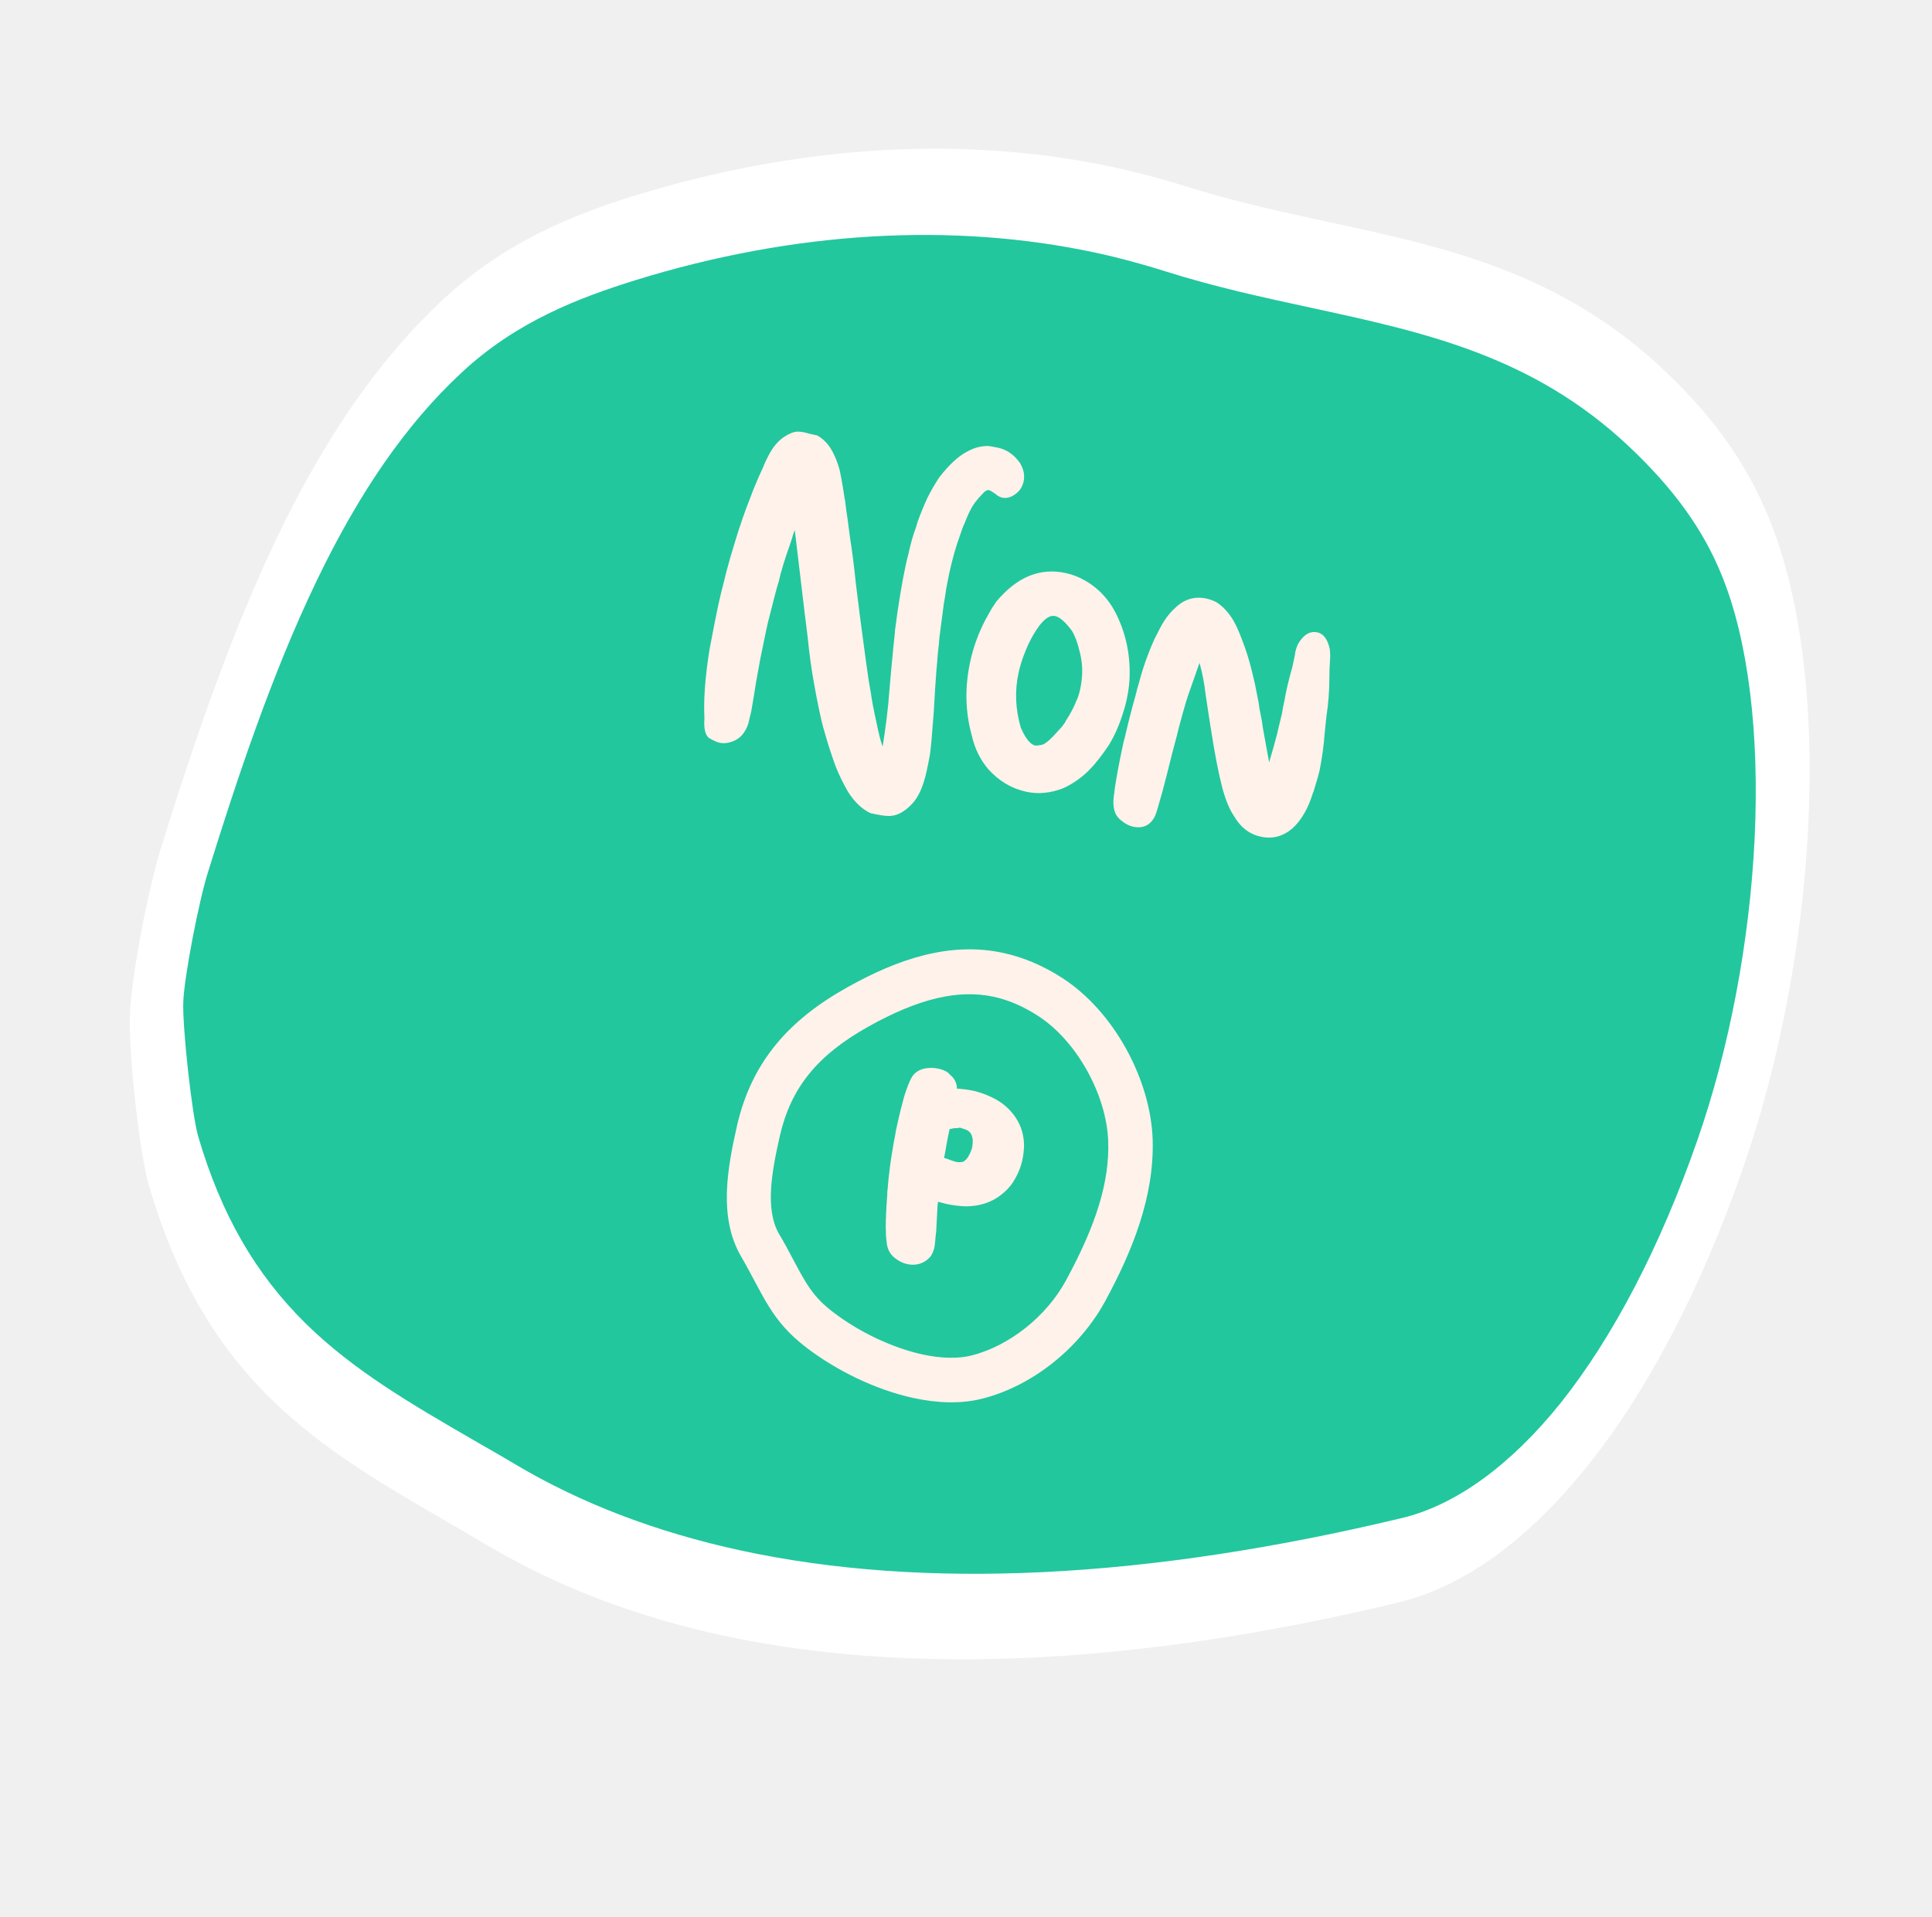
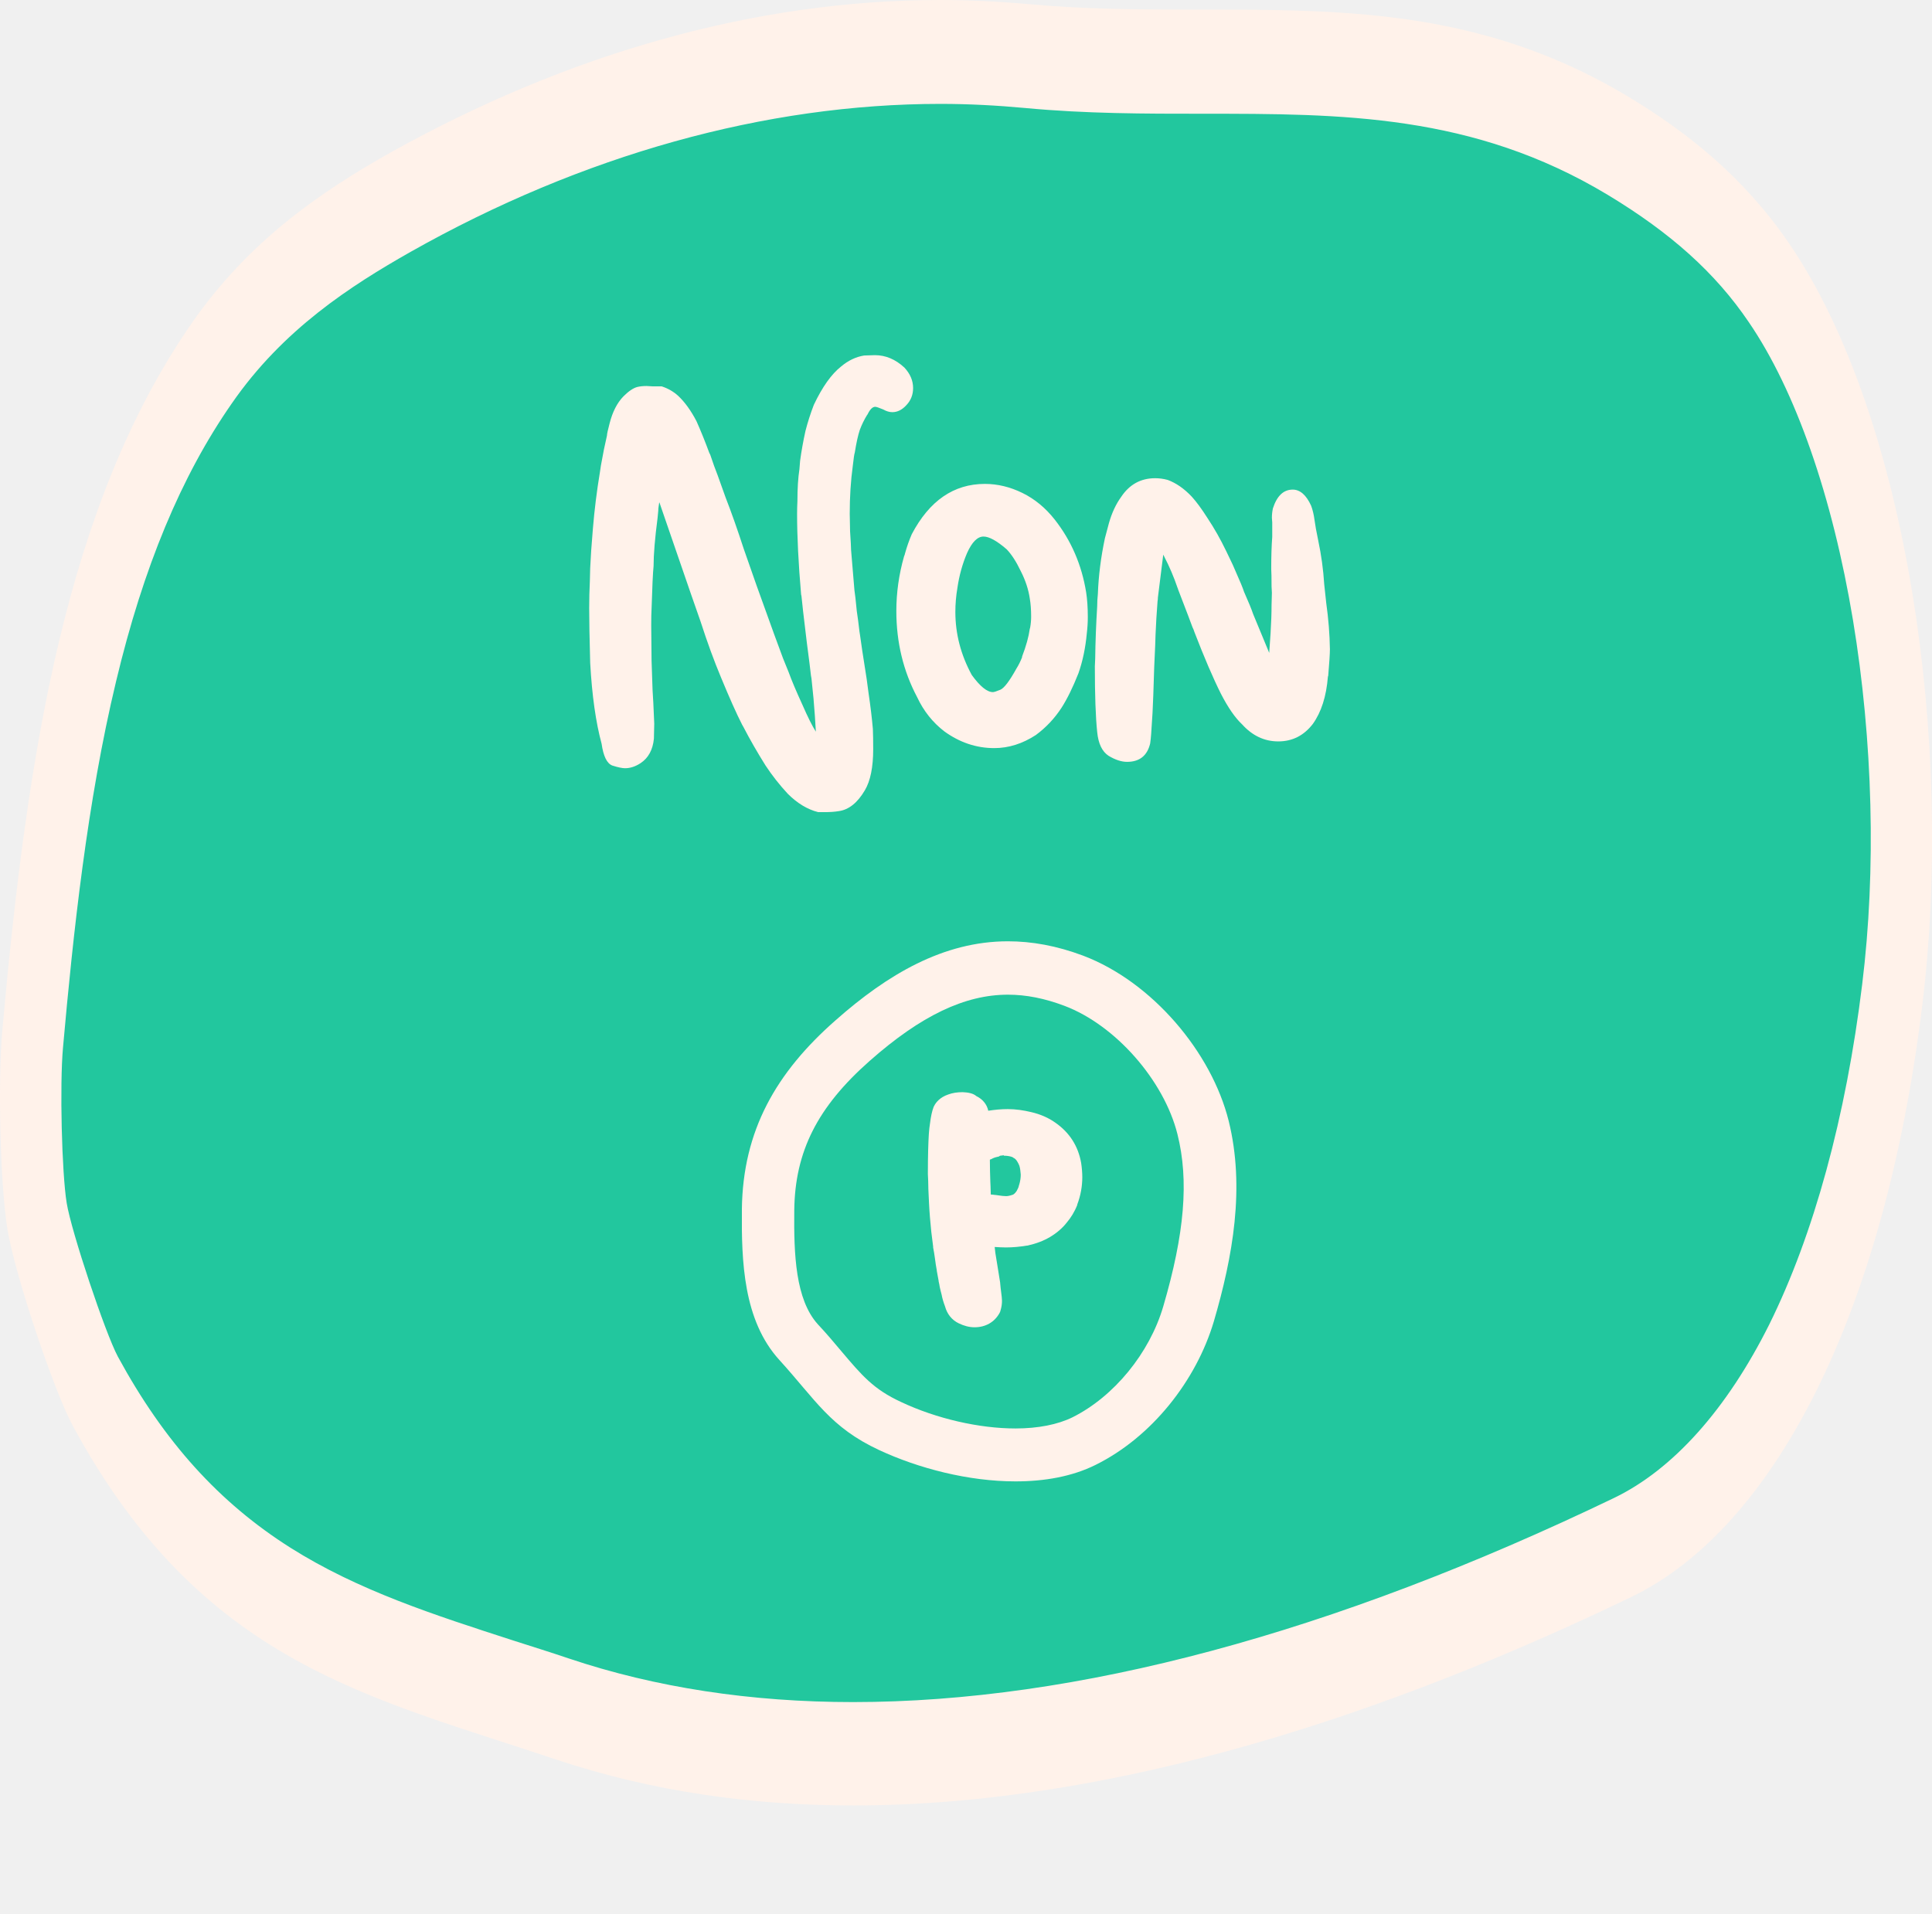
- <svg xmlns="http://www.w3.org/2000/svg" width="251" height="249" viewBox="0 0 251 249" fill="none">
+ <svg xmlns="http://www.w3.org/2000/svg" width="211" height="209" viewBox="0 0 211 209" fill="none">
  <g clip-path="url(#clip0)">
-     <path d="M95.056 206.957C83.957 204.557 73.86 200.69 65.114 195.491C63.294 194.401 61.494 193.373 59.727 192.352C43.52 182.986 29.547 174.856 22.555 150.766C21.536 147.237 20.17 134.694 20.375 130.734C20.572 126.655 22.528 116.34 23.961 111.774C33.366 81.594 42.846 58.511 58.693 43.712C66.433 36.447 75.128 33.161 82.623 30.834C103.539 24.445 124.677 23.211 143.667 27.317C146.777 27.99 149.852 28.829 152.836 29.765C159.089 31.755 165.375 33.114 171.432 34.424C186.558 37.695 200.866 40.789 213.854 53C220.035 58.806 224.135 64.568 226.809 71.067C234.341 89.644 233.001 122.787 223.565 149.943C218.47 164.629 211.901 177.255 204.575 186.409C197.485 195.266 189.688 200.893 182.028 202.72C148.426 210.719 119.186 212.174 95.056 206.957Z" fill="#22C79E" />
-     <path d="M142.467 32.862C145.512 33.521 148.52 34.345 151.44 35.267C157.791 37.279 164.11 38.645 170.199 39.962C185.031 43.169 199.077 46.206 211.579 57.964C217.416 63.463 221.273 68.767 223.703 74.806C227.129 83.209 228.612 95.37 227.952 109.042C227.298 122.367 224.673 136.252 220.529 148.125C215.724 161.946 209.577 173.734 202.755 182.301C196.283 190.362 189.162 195.556 182.184 197.239C148.966 205.206 120.044 206.614 96.242 201.467C85.339 199.109 75.46 195.348 66.898 190.246C65.078 189.156 63.245 188.121 61.478 187.101C53.5 182.473 45.976 178.119 39.756 172.014C33.171 165.54 28.713 157.785 25.736 147.622C24.933 144.837 23.649 133.183 23.817 130.027C23.989 126.697 25.798 117.221 27.009 113.362C30.716 101.452 35.279 87.638 41.127 75.494C46.678 63.925 52.804 55.092 59.885 48.497C67.067 41.749 75.342 38.663 82.474 36.432C103.083 30.035 123.804 28.827 142.467 32.862ZM144.865 21.772C125.024 17.482 103.772 18.923 82.713 25.34C74.194 27.967 65.471 31.537 57.487 38.981C39.834 55.48 29.965 81.148 20.91 110.186C19.337 115.244 17.159 126.265 16.887 131.488C16.629 136.482 18.122 149.865 19.328 153.957C27.555 182.319 44.795 189.762 63.283 200.783C72.702 206.36 83.019 210.158 93.856 212.502C121.849 218.555 153.352 215.035 181.694 208.219C198.612 204.158 215.318 183.798 226.467 151.731C235.891 124.631 238.468 88.621 229.814 67.305C226.429 59.028 221.391 53.005 216.039 47.958C197.236 30.31 175.854 31.085 154.198 24.255C151.115 23.298 148.008 22.452 144.865 21.772Z" fill="white" />
-     <path d="M113.707 105.792L113.062 105.653C111.979 105.119 111.035 104.228 110.231 102.98C109.554 101.835 108.983 100.662 108.519 99.463C107.94 97.864 107.449 96.321 107.046 94.835L106.957 94.554C106.613 93.256 106.226 91.411 105.793 89.019C105.436 87.094 105.139 84.944 104.903 82.57L104.507 79.374L103.268 68.99C103.249 68.961 103.245 68.923 103.255 68.875C103.195 69.037 103.135 69.199 103.075 69.361C103.021 69.499 102.978 69.639 102.947 69.782L102.713 70.519C101.951 72.652 101.437 74.339 101.168 75.58C100.947 76.257 100.545 77.768 99.963 80.115C99.862 80.468 99.723 81.05 99.548 81.862L98.771 85.628L98.197 88.801C98.111 89.431 97.913 90.637 97.602 92.419L97.218 94.022C96.841 95.189 96.175 95.957 95.222 96.325C94.595 96.564 94.008 96.625 93.459 96.506C93.149 96.439 92.716 96.245 92.161 95.925C91.634 95.587 91.42 94.729 91.518 93.351C91.393 90.926 91.609 87.963 92.167 84.462C92.652 81.869 93.037 79.917 93.321 78.604C93.532 77.626 93.768 76.653 94.027 75.684L94.357 74.332C94.647 73.221 95.044 71.846 95.549 70.206C96.154 68.214 96.841 66.252 97.609 64.32L97.871 63.627L98.564 61.978L99.204 60.581C99.24 60.413 99.431 59.993 99.777 59.318C100.35 58.168 101.046 57.319 101.863 56.772C102.531 56.342 103.092 56.113 103.548 56.087C103.849 56.077 104.191 56.114 104.573 56.196L105.21 56.371L106.176 56.58C106.798 56.94 107.31 57.4 107.713 57.962C108.285 58.785 108.745 59.834 109.094 61.108C109.339 62.285 109.55 63.505 109.726 64.767L109.787 65.005C109.888 65.926 109.993 66.71 110.103 67.358L110.443 69.942C110.709 71.598 110.959 73.563 111.192 75.837C111.617 79.301 111.886 81.407 111.998 82.156C112.328 84.675 112.614 86.76 112.856 88.411L113.14 90.046C113.264 90.972 113.503 92.235 113.857 93.835C114.146 95.272 114.416 96.329 114.669 97.008L114.933 95.267C115.104 94.13 115.269 92.792 115.427 91.252C115.431 91.003 115.449 90.745 115.482 90.477C115.515 90.21 115.608 89.143 115.762 87.278C116.021 84.462 116.189 82.762 116.265 82.179L116.26 82.028C116.691 78.649 117.167 75.755 117.688 73.345C117.791 72.867 117.904 72.405 118.026 71.957C118.315 70.62 118.631 69.502 118.976 68.603L119.241 67.723C119.611 66.704 120.031 65.683 120.502 64.661C120.942 63.782 121.442 62.916 122.001 62.063C123.32 60.35 124.581 59.199 125.782 58.609C126.685 58.13 127.594 57.914 128.508 57.962L129.661 58.174C130.806 58.422 131.761 59.09 132.524 60.179C133 60.982 133.153 61.777 132.983 62.564C132.828 63.28 132.458 63.837 131.872 64.235C131.31 64.638 130.755 64.78 130.206 64.661C129.896 64.594 129.595 64.429 129.302 64.166C128.89 63.877 128.624 63.72 128.505 63.694C128.218 63.632 127.884 63.847 127.503 64.339L127.46 64.367C127.041 64.801 126.663 65.281 126.324 65.808C126.009 66.339 125.655 67.112 125.261 68.126C125.192 68.211 125.018 68.672 124.736 69.511C124.181 71.04 123.707 72.71 123.315 74.524L122.949 76.393C122.788 77.482 122.679 78.158 122.623 78.421L122.052 82.793L121.981 83.64L121.822 85.067C121.784 85.708 121.722 86.456 121.637 87.312L121.608 87.793C121.524 88.874 121.454 89.945 121.4 91.008C121.35 92.046 121.279 93.067 121.187 94.071C121.087 95.573 120.963 96.896 120.816 98.038C120.716 98.616 120.573 99.334 120.388 100.193C119.97 102.126 119.354 103.529 118.541 104.402C117.464 105.568 116.374 106.107 115.269 106.018C114.824 105.996 114.303 105.921 113.707 105.792ZM133.332 102.88C131.423 102.467 129.775 101.486 128.386 99.937C127.352 98.714 126.648 97.288 126.276 95.659C125.4 92.547 125.324 89.321 126.046 85.98C126.469 84.023 127.164 82.138 128.131 80.324C128.199 80.239 128.258 80.139 128.308 80.025C128.649 79.374 129.034 78.746 129.465 78.139C132.124 74.968 135.112 73.74 138.429 74.457C139.789 74.752 141.056 75.363 142.229 76.291C143.402 77.219 144.344 78.409 145.054 79.862C146.335 82.486 146.896 85.318 146.739 88.356C146.693 89.146 146.562 90.041 146.345 91.044C146.221 91.617 146.059 92.193 145.858 92.774C145.38 94.294 144.775 95.65 144.043 96.84C143.121 98.215 142.261 99.303 141.463 100.104C140.476 101.09 139.346 101.87 138.073 102.444C136.44 103.065 134.86 103.21 133.332 102.88ZM134.482 96.871C134.601 96.897 134.882 96.87 135.323 96.791C135.765 96.712 136.5 96.084 137.529 94.907C137.85 94.577 138.141 94.215 138.401 93.822L138.416 93.75C139.088 92.722 139.577 91.791 139.882 90.958L139.941 90.858C140.1 90.468 140.221 90.082 140.304 89.7C140.464 88.96 140.555 88.306 140.578 87.736C140.647 86.727 140.536 85.679 140.247 84.592C139.986 83.487 139.653 82.603 139.246 81.94C138.393 80.807 137.667 80.175 137.071 80.046C136.426 79.907 135.715 80.365 134.938 81.421C134.184 82.482 133.567 83.66 133.087 84.955C132.763 85.759 132.508 86.591 132.323 87.45C131.817 89.788 131.917 92.158 132.621 94.558C133.241 95.966 133.861 96.737 134.482 96.871ZM147.189 107.412C146.593 107.283 145.983 106.927 145.36 106.342C144.766 105.739 144.544 104.804 144.693 103.538C144.866 101.927 145.288 99.57 145.959 96.468L146.165 95.688C146.581 93.88 147.058 92.022 147.595 90.115C147.688 89.686 147.807 89.249 147.953 88.806C148.443 86.889 149.121 84.962 149.989 83.027L150.767 81.509C151.315 80.478 151.96 79.631 152.703 78.968C153.87 77.846 155.217 77.451 156.744 77.781C157.173 77.874 157.602 78.029 158.03 78.246C158.864 78.776 159.594 79.559 160.22 80.593C160.602 81.25 160.998 82.135 161.407 83.248C161.89 84.476 162.303 85.802 162.645 87.225L162.881 88.212C162.989 88.635 163.083 89.068 163.162 89.51C163.421 90.74 163.569 91.558 163.606 91.966C163.851 93.143 164.002 94 164.061 94.537L164.881 99.061L165.474 97.016C165.793 95.886 166.048 94.879 166.239 93.996L166.553 92.716L166.664 92.028C166.866 91.097 166.988 90.474 167.031 90.159C167.325 88.799 167.609 87.661 167.882 86.746L168.214 85.207L168.287 84.698C168.359 84.364 168.467 84.037 168.611 83.719C169.329 82.475 170.178 81.96 171.156 82.171C171.944 82.341 172.476 83.056 172.753 84.315C172.822 84.804 172.833 85.331 172.786 85.896C172.739 86.46 172.713 87.216 172.708 88.164C172.701 89.811 172.578 91.421 172.338 92.993L172.12 95.043C171.992 96.789 171.767 98.464 171.445 100.068C171.342 100.545 171.079 101.475 170.655 102.857L170.596 102.957C169.975 105.02 169.074 106.587 167.894 107.655C166.671 108.69 165.308 109.045 163.805 108.719C162.325 108.4 161.168 107.512 160.334 106.058C159.743 105.206 159.227 103.958 158.783 102.313C158.309 100.462 157.841 98.063 157.379 95.116C157.368 94.938 157.335 94.744 157.281 94.532C157.255 94.302 157.034 92.843 156.616 90.155C156.626 90.107 156.622 90.069 156.603 90.04C156.456 88.759 156.221 87.534 155.899 86.365L155.838 86.127L154.275 90.585C154.244 90.728 154.204 90.857 154.154 90.971C153.795 92.168 153.468 93.333 153.173 94.469C153.101 94.802 152.8 95.962 152.271 97.945C151.679 100.34 151.268 101.95 151.04 102.775L150.417 104.963C150.315 105.316 150.205 105.654 150.085 105.978C149.491 107.223 148.526 107.701 147.189 107.412Z" fill="#FFF2EA" />
+     <path d="M93.171 191.529C81.815 191.529 71.129 189.883 61.482 186.65C59.472 185.969 57.496 185.345 55.553 184.721C37.733 178.991 22.357 173.998 10.432 151.929C8.69 148.696 4.704 136.725 4.068 132.811C3.398 128.783 3.13 118.287 3.565 113.522C6.379 82.035 10.767 57.47 23.128 39.656C29.157 30.919 36.962 25.87 43.795 22.012C62.889 11.347 83.289 5.673 102.717 5.673C105.9 5.673 109.082 5.844 112.197 6.127C118.729 6.751 125.161 6.751 131.358 6.751C146.833 6.751 161.472 6.751 176.747 15.942C184.016 20.31 189.241 25.076 193.227 30.863C204.516 47.428 210.211 80.106 206.727 108.643C204.851 124.074 201.099 137.803 195.874 148.298C190.816 158.454 184.384 165.602 177.283 169.006C146.13 183.926 117.858 191.529 93.171 191.529Z" fill="#22C79E" />
+     <path d="M102.716 11.347C105.831 11.347 108.947 11.517 111.995 11.8C118.627 12.424 125.092 12.424 131.323 12.424C146.497 12.424 160.868 12.424 175.573 21.275C182.44 25.416 187.331 29.785 190.982 35.174C196.107 42.663 200.127 54.236 202.371 67.738C204.548 80.9 204.917 95.027 203.376 107.508C201.6 122.031 198.083 134.853 193.226 144.667C188.603 153.915 182.741 160.496 176.276 163.616C145.492 178.423 117.522 185.912 93.169 185.912C82.015 185.912 71.564 184.323 62.117 181.146C60.108 180.466 58.098 179.842 56.155 179.217C47.379 176.381 39.105 173.714 31.735 169.062C23.93 164.127 17.934 157.489 12.876 148.185C11.503 145.632 7.785 134.512 7.282 131.392C6.746 128.102 6.512 118.457 6.88 114.429C7.986 102.005 9.526 87.538 12.675 74.433C15.656 61.952 19.777 52.024 25.304 44.081C30.898 35.968 38.334 31.203 44.833 27.515C63.625 16.906 83.623 11.347 102.716 11.347ZM102.716 0C82.417 0 61.95 5.9 42.722 16.623C34.951 20.991 27.18 26.324 20.949 35.288C7.182 55.144 2.961 82.319 0.248 112.614C-0.221 117.89 -0.02 129.123 0.817 134.285C1.621 139.221 5.909 151.986 7.952 155.73C21.988 181.714 40.411 185.345 60.811 192.209C71.195 195.67 82.082 197.202 93.169 197.202C121.81 197.202 151.857 187.103 178.119 174.452C193.796 166.907 205.821 143.476 209.941 109.777C213.425 81.297 208.333 45.556 195.37 26.551C190.312 19.175 184.115 14.353 177.817 10.552C155.709 -2.723 134.974 2.553 112.363 0.454C109.148 0.17 105.932 0 102.716 0Z" fill="#FFF2EA" />
+     <path d="M90.019 88.707H89.36C88.188 88.415 87.077 87.743 86.027 86.693C85.124 85.717 84.318 84.691 83.61 83.617C82.707 82.177 81.901 80.773 81.193 79.406L81.047 79.149C80.436 77.953 79.667 76.232 78.74 73.986C77.983 72.179 77.238 70.141 76.506 67.87L75.444 64.831L72.038 54.943C72.013 54.919 72.001 54.882 72.001 54.833C71.977 55.004 71.953 55.175 71.928 55.346C71.904 55.492 71.891 55.639 71.891 55.785L71.818 56.554C71.525 58.8 71.379 60.558 71.379 61.828C71.305 62.536 71.232 64.098 71.159 66.515C71.135 66.881 71.122 67.48 71.122 68.31L71.159 72.155L71.269 75.377C71.318 76.012 71.379 77.233 71.452 79.04L71.415 80.688C71.293 81.908 70.805 82.799 69.951 83.361C69.389 83.727 68.828 83.91 68.266 83.91C67.948 83.91 67.485 83.812 66.874 83.617C66.288 83.397 65.898 82.604 65.703 81.237C65.068 78.893 64.653 75.951 64.457 72.411C64.384 69.774 64.347 67.785 64.347 66.442C64.347 65.441 64.372 64.44 64.421 63.439L64.457 62.047C64.506 60.9 64.604 59.472 64.75 57.763C64.921 55.688 65.178 53.624 65.519 51.574L65.629 50.841L65.959 49.084L66.288 47.582C66.288 47.411 66.386 46.959 66.581 46.227C66.899 44.982 67.399 44.005 68.083 43.297C68.644 42.736 69.145 42.394 69.584 42.272C69.877 42.199 70.219 42.162 70.61 42.162L71.269 42.199H72.258C72.941 42.419 73.539 42.76 74.052 43.224C74.784 43.908 75.456 44.835 76.066 46.007C76.555 47.106 77.018 48.253 77.458 49.45L77.568 49.669C77.861 50.548 78.129 51.293 78.373 51.903L79.252 54.357C79.863 55.919 80.522 57.787 81.23 59.96C82.377 63.256 83.085 65.258 83.354 65.966C84.208 68.358 84.928 70.336 85.514 71.898L86.137 73.436C86.454 74.315 86.955 75.499 87.638 76.989C88.224 78.332 88.713 79.308 89.103 79.918L88.993 78.161C88.92 77.013 88.798 75.67 88.627 74.132C88.578 73.888 88.542 73.632 88.517 73.363C88.493 73.095 88.359 72.033 88.115 70.177C87.773 67.37 87.578 65.673 87.529 65.087L87.492 64.94C87.199 61.547 87.053 58.617 87.053 56.151C87.053 55.663 87.065 55.187 87.089 54.723C87.089 53.356 87.162 52.196 87.309 51.244L87.382 50.329C87.529 49.254 87.724 48.168 87.968 47.069C88.212 46.117 88.517 45.165 88.884 44.213C89.811 42.26 90.8 40.868 91.85 40.038C92.631 39.379 93.473 38.976 94.377 38.83L95.549 38.793C96.721 38.793 97.795 39.245 98.771 40.148C99.406 40.831 99.723 41.576 99.723 42.382C99.723 43.114 99.479 43.737 98.991 44.249C98.527 44.762 98.014 45.019 97.453 45.019C97.136 45.019 96.806 44.921 96.464 44.726C96 44.53 95.707 44.433 95.585 44.433C95.292 44.433 95.011 44.713 94.743 45.275L94.706 45.312C94.389 45.824 94.12 46.373 93.901 46.959C93.705 47.545 93.522 48.376 93.351 49.45C93.303 49.547 93.229 50.036 93.132 50.915C92.912 52.526 92.802 54.259 92.802 56.115L92.839 58.019C92.912 59.118 92.948 59.801 92.948 60.07L93.315 64.464L93.425 65.307L93.571 66.735C93.669 67.37 93.766 68.114 93.864 68.969L93.937 69.445C94.084 70.519 94.243 71.581 94.413 72.631C94.584 73.656 94.731 74.669 94.853 75.67C95.073 77.16 95.231 78.478 95.329 79.626C95.353 80.211 95.365 80.944 95.365 81.823C95.365 83.8 95.06 85.302 94.45 86.327C93.644 87.694 92.692 88.451 91.594 88.598C91.154 88.671 90.629 88.707 90.019 88.707ZM108.586 81.713C106.633 81.713 104.814 81.103 103.129 79.882C101.86 78.905 100.871 77.66 100.163 76.147C98.649 73.29 97.892 70.153 97.892 66.735C97.892 64.733 98.173 62.743 98.735 60.766C98.784 60.668 98.82 60.558 98.844 60.436C99.04 59.728 99.284 59.032 99.577 58.349C101.506 54.687 104.167 52.855 107.56 52.855C108.952 52.855 110.319 53.185 111.662 53.844C113.005 54.503 114.177 55.468 115.178 56.737C116.984 59.032 118.132 61.681 118.62 64.684C118.742 65.465 118.803 66.369 118.803 67.394C118.803 67.98 118.766 68.578 118.693 69.189C118.547 70.775 118.242 72.228 117.778 73.546C117.167 75.085 116.557 76.33 115.947 77.282C115.19 78.454 114.25 79.455 113.127 80.285C111.662 81.237 110.148 81.713 108.586 81.713ZM108.439 75.597C108.561 75.597 108.83 75.512 109.245 75.341C109.66 75.17 110.246 74.401 111.003 73.034C111.247 72.643 111.454 72.228 111.625 71.789V71.715C112.065 70.568 112.346 69.555 112.468 68.676L112.504 68.566C112.577 68.151 112.614 67.748 112.614 67.357C112.614 66.601 112.565 65.941 112.468 65.38C112.321 64.379 111.992 63.378 111.479 62.377C110.991 61.352 110.478 60.558 109.941 59.997C108.867 59.069 108.024 58.605 107.414 58.605C106.755 58.605 106.157 59.203 105.619 60.399C105.107 61.596 104.753 62.877 104.557 64.245C104.411 65.099 104.338 65.966 104.338 66.845C104.338 69.237 104.936 71.532 106.132 73.73C107.035 74.975 107.805 75.597 108.439 75.597ZM123.088 83.214C122.477 83.214 121.806 82.995 121.074 82.555C120.366 82.091 119.951 81.225 119.828 79.955C119.658 78.344 119.572 75.951 119.572 72.777L119.609 71.972C119.633 70.116 119.706 68.2 119.828 66.222C119.828 65.783 119.853 65.331 119.902 64.867C119.975 62.89 120.231 60.863 120.671 58.788L121.11 57.14C121.428 56.017 121.879 55.053 122.465 54.247C123.368 52.904 124.601 52.233 126.164 52.233C126.603 52.233 127.055 52.294 127.519 52.416C128.447 52.758 129.326 53.368 130.156 54.247C130.668 54.809 131.242 55.59 131.877 56.591C132.609 57.69 133.293 58.898 133.928 60.216L134.367 61.132C134.562 61.523 134.745 61.925 134.916 62.34C135.429 63.488 135.746 64.257 135.868 64.647C136.357 65.746 136.686 66.552 136.857 67.064L138.615 71.312L138.762 69.189C138.835 68.017 138.871 66.979 138.871 66.076L138.908 64.757L138.871 64.061C138.871 63.109 138.859 62.475 138.835 62.157C138.835 60.766 138.871 59.594 138.945 58.642V57.067L138.908 56.554C138.908 56.212 138.945 55.871 139.018 55.529C139.457 54.162 140.178 53.478 141.179 53.478C141.984 53.478 142.656 54.064 143.193 55.236C143.364 55.7 143.486 56.212 143.559 56.774C143.632 57.335 143.766 58.08 143.962 59.008C144.304 60.619 144.523 62.218 144.621 63.805L144.841 65.856C145.085 67.589 145.219 69.274 145.243 70.91C145.243 71.398 145.182 72.362 145.06 73.803L145.024 73.913C144.853 76.061 144.304 77.782 143.376 79.076C142.399 80.346 141.142 80.981 139.604 80.981C138.09 80.981 136.772 80.358 135.649 79.113C134.892 78.405 134.123 77.294 133.342 75.78C132.487 74.071 131.523 71.825 130.449 69.042C130.4 68.871 130.326 68.688 130.229 68.493C130.156 68.273 129.631 66.894 128.654 64.355C128.654 64.306 128.642 64.269 128.617 64.245C128.202 63.024 127.714 61.877 127.153 60.802L127.043 60.583L126.457 65.27C126.457 65.416 126.445 65.551 126.42 65.673C126.323 66.918 126.249 68.126 126.201 69.298C126.201 69.64 126.152 70.836 126.054 72.887C125.981 75.353 125.92 77.013 125.871 77.868L125.724 80.138C125.7 80.504 125.663 80.858 125.615 81.2C125.297 82.543 124.455 83.214 123.088 83.214Z" fill="#FFF2EA" />
    <g clip-path="url(#clip1)">
-       <path d="M129.1 129.519C131.054 129.942 132.946 130.766 134.875 132.013C139.876 135.247 143.778 142.264 143.975 148.324C144.149 153.549 142.434 159.118 138.486 166.382C135.938 171.071 131.127 174.88 126.23 176.13C124.501 176.56 122.31 176.527 119.892 176.005C116.034 175.17 111.692 173.142 108.293 170.54C105.633 168.538 104.728 166.812 103.055 163.675C102.529 162.679 101.932 161.539 101.199 160.317C99.379 157.148 100.248 152.304 101.315 147.607C102.743 141.354 106.165 137.114 112.824 133.392C119.339 129.743 124.509 128.527 129.1 129.519ZM130.333 123.82C123.446 122.331 116.697 124.581 110.123 128.269C102.568 132.471 97.663 137.895 95.744 146.298C94.495 151.838 93.329 158.174 96.272 163.246C99.214 168.317 100.139 171.604 104.84 175.162C108.617 178.028 113.665 180.572 118.671 181.654C121.772 182.325 124.839 182.443 127.598 181.743C134.248 180.068 140.288 175.072 143.534 169.16C147.056 162.685 149.971 155.586 149.751 148.094C149.505 140.364 144.804 131.489 138.035 127.094C135.432 125.416 132.872 124.37 130.333 123.82Z" fill="#FFF2EA" />
-       <path d="M118.133 163.46C117.669 163.359 117.232 163.135 116.84 162.817C116.362 162.429 116.073 161.873 116.06 161.222C115.986 160.739 115.95 160.316 115.962 159.904C115.942 159.64 115.923 159.377 115.927 159.118C115.921 158.91 115.945 158.681 115.92 158.442L115.936 157.305C115.954 156.868 115.972 156.431 116.014 155.999C116.051 155.592 116.069 155.155 116.087 154.718L116.092 154.693L116.234 153.09C116.321 152.097 116.467 151.065 116.649 149.989L116.919 148.387L116.924 148.363C117.031 147.867 117.114 147.366 117.197 146.865L117.207 146.816C117.62 144.908 117.934 143.575 118.154 142.793L118.248 142.476C118.326 142.233 118.409 141.966 118.512 141.729C118.74 141.026 118.975 140.532 119.202 140.192L119.207 140.167L119.213 140.143C119.494 139.788 119.924 139.57 120.475 139.508C120.917 139.474 121.348 139.489 121.812 139.589C122.295 139.72 122.718 139.889 123.047 140.142C123.506 140.5 123.733 140.99 123.669 141.521C123.653 141.596 123.64 141.774 123.559 142.146C124.443 142.078 125.374 142.149 126.375 142.366C127.181 142.54 127.941 142.808 128.679 143.175C129.491 143.558 130.203 144.049 130.804 144.698C131.919 145.925 132.476 147.368 132.396 149.037C132.368 149.523 132.315 150.005 132.218 150.451C132.026 151.343 131.662 152.198 131.151 153.021L131.146 153.046C130.733 153.657 130.268 154.153 129.756 154.509C129.228 154.94 128.589 155.294 127.874 155.529C127.159 155.763 126.343 155.872 125.494 155.896L125.47 155.891C124.735 155.861 124.016 155.758 123.308 155.605C122.575 155.446 121.902 155.249 121.318 154.993C121.321 155.097 121.185 156.676 121.185 156.676L121.084 158.677L121.017 159.934L120.978 160.47C120.912 161.363 120.853 161.636 120.821 161.785C120.762 162.057 120.654 162.319 120.528 162.551L120.487 162.62L120.422 162.684C120.001 163.215 119.281 163.708 118.133 163.46ZM121.937 150.951C122.132 150.993 122.444 151.086 122.892 151.261L122.917 151.266C123.408 151.476 123.818 151.591 124.135 151.66C124.379 151.712 124.708 151.731 125.101 151.687C125.391 151.646 125.708 151.481 126.057 151.167C126.316 150.912 126.503 150.641 126.61 150.379L126.616 150.354L126.621 150.33C126.829 149.96 126.969 149.549 127.06 149.128C127.137 148.652 127.15 148.239 127.122 147.896C127.003 147.144 126.728 146.644 126.326 146.375L126.307 146.345C126.041 146.158 125.739 146.015 125.354 145.906L125.256 145.885L125.085 145.848L125.091 145.823C125.066 145.818 125.042 145.812 125.017 145.807C124.841 145.795 124.64 145.777 124.464 145.765L124.44 145.76L124.391 145.749C124.033 145.75 123.718 145.785 123.423 145.851C123.369 145.866 123.314 145.88 123.236 145.889C123.014 145.97 122.827 146.008 122.689 146.056C122.469 147.072 122.29 148.018 122.127 148.891L122.038 149.417C121.931 149.912 121.849 150.413 121.766 150.914C121.888 150.94 121.912 150.945 121.937 150.951Z" fill="#FFF2EA" />
-       <path d="M121.67 140.363C122.06 140.447 122.362 140.59 122.628 140.777C122.87 140.959 122.998 141.195 122.963 141.472C122.945 141.676 122.851 142.226 122.664 143.094C123.737 142.859 124.933 142.884 126.276 143.174C127.009 143.333 127.72 143.59 128.391 143.917C129.135 144.259 129.779 144.71 130.293 145.288C131.288 146.359 131.755 147.627 131.699 149.067C131.681 149.505 131.615 149.931 131.524 150.352C131.352 151.145 131.029 151.931 130.54 152.655C130.167 153.197 129.767 153.63 129.31 153.972C128.841 154.363 128.292 154.659 127.66 154.86C126.999 155.08 126.286 155.185 125.497 155.17C124.811 155.152 124.141 155.059 123.457 154.911C122.383 154.678 121.463 154.324 120.691 153.872C120.638 154.12 120.585 154.601 120.527 155.341L120.425 156.641L120.319 158.667L120.252 159.924L120.218 160.435C120.152 161.095 120.115 161.502 120.083 161.651C120.04 161.849 119.973 162.042 119.881 162.23C119.505 162.667 118.988 162.815 118.353 162.677C118.011 162.604 117.666 162.425 117.362 162.178C117.033 161.925 116.877 161.58 116.876 161.113C116.796 160.655 116.765 160.207 116.797 159.825C116.772 159.586 116.747 159.347 116.746 159.114C116.745 158.88 116.745 158.647 116.744 158.413L116.779 157.305C116.792 156.893 116.828 156.486 116.846 156.049C116.889 155.617 116.906 155.18 116.924 154.743L117.061 153.165C117.143 152.197 117.289 151.165 117.46 150.138L117.724 148.561C117.837 148.041 117.919 147.54 118.007 147.015C118.415 145.132 118.723 143.824 118.943 143.041L119.037 142.724C119.115 142.482 119.188 142.264 119.266 142.022C119.479 141.393 119.683 140.919 119.87 140.648C120.016 140.446 120.273 140.32 120.636 140.295C120.926 140.254 121.279 140.278 121.67 140.363ZM120.976 151.729L121.025 151.739L121.502 151.661L121.599 151.682C121.624 151.687 121.678 151.673 121.8 151.699C121.971 151.736 122.259 151.824 122.663 151.964C123.203 152.184 123.657 152.334 123.998 152.408C124.316 152.477 124.723 152.487 125.189 152.458C125.661 152.404 126.121 152.167 126.57 151.745C126.9 151.402 127.151 151.067 127.286 150.681C127.534 150.242 127.69 149.757 127.797 149.261C127.896 148.686 127.925 148.199 127.883 147.801C127.715 146.805 127.35 146.13 126.744 145.739C126.41 145.512 126.041 145.328 125.587 145.178L125.544 145.143L125.251 145.079L125.842 145.181L126.228 145.291L126.038 145.224L125.506 145.083C125.384 145.056 125.281 145.06 125.159 145.034C124.909 145.006 124.684 144.983 124.459 144.96L124.404 144.974C123.973 144.959 123.575 145.028 123.225 145.108C123.201 145.103 123.195 145.128 123.147 145.117C122.605 145.259 122.244 145.389 122.047 145.476C121.789 146.665 121.578 147.761 121.413 148.763L121.325 149.288C121.194 150.012 121.063 150.736 120.956 151.465L120.976 151.729ZM122.016 138.881C121.454 138.76 120.925 138.723 120.424 138.796C119.48 138.904 118.923 139.354 118.642 139.708L118.606 139.752L118.571 139.796C118.304 140.205 118.059 140.749 117.789 141.521C117.682 141.783 117.593 142.075 117.51 142.342L117.416 142.659C117.19 143.466 116.852 144.794 116.434 146.726L116.423 146.776L116.412 146.825C116.33 147.326 116.252 147.802 116.15 148.273L116.14 148.323L116.129 148.372L115.865 149.949C115.683 151.025 115.556 152.087 115.445 153.074L115.302 154.678L115.292 154.727L115.281 154.777C115.269 155.189 115.256 155.601 115.219 156.008C115.177 156.44 115.154 156.902 115.141 157.314L115.136 157.339L115.131 157.364L115.096 158.472L115.09 158.496L115.085 158.521C115.085 158.755 115.091 158.964 115.073 159.167C115.068 159.425 115.083 159.714 115.097 160.002C115.084 160.415 115.115 160.862 115.19 161.345C115.233 162.21 115.606 162.965 116.264 163.471C116.767 163.865 117.296 164.135 117.858 164.256C119.03 164.51 120.1 164.171 120.846 163.32L120.952 163.188L121.038 163.025C121.206 162.724 121.329 162.387 121.399 162.065C121.437 161.892 121.476 161.589 121.553 160.646L121.611 160.14L121.616 160.115L121.622 160.09L121.689 158.834L121.795 156.808L121.861 156.148C122.246 156.257 122.631 156.366 123.046 156.456C123.804 156.62 124.577 156.709 125.336 156.744L125.36 156.749L125.385 156.754C126.331 156.751 127.201 156.628 128.001 156.36C128.8 156.092 129.523 155.704 130.115 155.209C130.668 154.784 131.192 154.249 131.646 153.569L131.651 153.544L131.657 153.519C132.232 152.632 132.617 151.678 132.826 150.712C132.933 150.216 132.997 149.685 133.031 149.174C133.105 147.296 132.487 145.659 131.223 144.296C130.584 143.587 129.785 143.025 128.881 142.596C128.093 142.219 127.29 141.915 126.435 141.73C125.703 141.572 125.003 141.498 124.322 141.455C124.325 140.729 123.979 140.084 123.39 139.619C123.112 139.248 122.596 139.033 122.016 138.881ZM124.528 146.531C124.655 146.533 124.777 146.559 124.929 146.566L124.973 146.601L124.967 146.626L125.065 146.647L125.163 146.668C125.451 146.757 125.708 146.864 125.882 147.006L125.901 147.036L125.92 147.066C126.192 147.228 126.315 147.722 126.373 148.046C126.393 148.309 126.372 148.642 126.316 149.019C126.241 149.366 126.123 149.677 125.95 150.003L125.909 150.072L125.869 150.141C125.807 150.309 125.667 150.486 125.496 150.683C125.207 150.958 125.05 150.975 124.995 150.99C124.602 151.034 124.377 151.012 124.255 150.985C124.084 150.948 123.748 150.85 123.158 150.618L123.134 150.613L123.11 150.608C122.944 150.546 122.778 150.484 122.656 150.458C122.715 150.185 122.744 149.932 122.803 149.66L122.809 149.635L122.814 149.61L122.902 149.085C123.033 148.361 123.18 147.563 123.362 146.72C123.387 146.725 123.392 146.701 123.417 146.706C123.495 146.697 123.574 146.688 123.658 146.654C123.875 146.597 124.135 146.576 124.414 146.584L124.528 146.531Z" fill="#FFF2EA" />
+       <path d="M110.079 108.645C112.078 108.645 114.102 109.051 116.251 109.862C121.822 111.966 127.119 118 128.593 123.881C129.867 128.951 129.367 134.757 127.044 142.692C125.545 147.813 121.647 152.553 117.125 154.809C115.526 155.595 113.377 156.026 110.904 156.026C106.956 156.026 102.284 154.962 98.412 153.136C95.389 151.742 94.139 150.246 91.841 147.534C91.116 146.672 90.292 145.683 89.317 144.644C86.869 141.931 86.694 137.013 86.744 132.196C86.819 125.783 89.267 120.915 94.989 115.87C100.585 110.927 105.382 108.645 110.079 108.645ZM110.079 102.814C103.034 102.814 96.913 106.44 91.266 111.434C84.77 117.138 81.123 123.476 81.023 132.095C80.973 137.774 81.173 144.213 85.12 148.548C89.068 152.883 90.667 155.9 96.013 158.384C100.311 160.387 105.782 161.806 110.904 161.806C114.077 161.806 117.1 161.274 119.648 160.006C125.795 156.964 130.641 150.804 132.565 144.34C134.639 137.267 135.988 129.712 134.189 122.436C132.315 114.932 125.844 107.251 118.299 104.386C115.401 103.296 112.678 102.814 110.079 102.814Z" fill="#FFF2EA" />
+       <path d="M106.534 144.137C106.059 144.137 105.584 144.01 105.134 143.782C104.585 143.503 104.185 143.021 104.035 142.387C103.86 141.931 103.735 141.526 103.66 141.12C103.585 140.866 103.51 140.613 103.46 140.359C103.411 140.157 103.386 139.928 103.311 139.7L103.086 138.585C103.011 138.154 102.936 137.723 102.886 137.292C102.836 136.886 102.761 136.455 102.686 136.024V135.999L102.486 134.402C102.361 133.413 102.286 132.374 102.236 131.284L102.161 129.661V129.636C102.161 129.129 102.136 128.622 102.111 128.115V128.064C102.111 126.112 102.136 124.743 102.186 123.932L102.211 123.602C102.236 123.349 102.261 123.07 102.311 122.816C102.386 122.081 102.511 121.549 102.661 121.169V121.143V121.118C102.861 120.712 103.236 120.408 103.76 120.231C104.185 120.104 104.61 120.028 105.084 120.028C105.584 120.053 106.034 120.129 106.409 120.307C106.933 120.56 107.258 120.991 107.308 121.524C107.308 121.6 107.333 121.777 107.333 122.157C108.183 121.904 109.107 121.777 110.131 121.777C110.956 121.777 111.755 121.878 112.555 122.081C113.429 122.284 114.229 122.614 114.953 123.121C116.302 124.084 117.152 125.377 117.427 127.025C117.502 127.506 117.552 127.988 117.552 128.444C117.552 129.357 117.377 130.27 117.052 131.182V131.208C116.777 131.892 116.427 132.475 116.003 132.932C115.578 133.464 115.028 133.946 114.379 134.326C113.729 134.706 112.955 134.985 112.13 135.188H112.105C111.38 135.315 110.656 135.365 109.931 135.365C109.182 135.365 108.482 135.315 107.858 135.188C107.883 135.289 108.083 136.861 108.083 136.861L108.407 138.838L108.607 140.081L108.682 140.613C108.807 141.5 108.807 141.779 108.807 141.931C108.807 142.21 108.757 142.489 108.682 142.742L108.657 142.818L108.607 142.894C108.307 143.503 107.708 144.137 106.534 144.137ZM107.608 131.106C107.808 131.106 108.133 131.132 108.607 131.208H108.632C109.157 131.309 109.582 131.334 109.906 131.334C110.156 131.334 110.481 131.284 110.856 131.157C111.131 131.056 111.405 130.827 111.68 130.447C111.88 130.143 112.005 129.839 112.055 129.56V129.534V129.509C112.18 129.104 112.23 128.673 112.23 128.242C112.205 127.76 112.13 127.354 112.03 127.025C111.755 126.315 111.38 125.884 110.931 125.706L110.906 125.681C110.606 125.554 110.281 125.478 109.881 125.453H109.782H109.607V125.428C109.582 125.428 109.557 125.428 109.532 125.428C109.357 125.453 109.157 125.478 108.982 125.504H108.957H108.907C108.557 125.58 108.257 125.681 107.983 125.808C107.933 125.833 107.883 125.859 107.808 125.884C107.608 126.011 107.433 126.087 107.308 126.163C107.308 127.202 107.333 128.166 107.358 129.053L107.383 129.585C107.383 130.092 107.408 130.599 107.433 131.106C107.558 131.106 107.583 131.106 107.608 131.106Z" fill="#FFF2EA" />
+       <path d="M105.109 120.814C105.509 120.814 105.834 120.89 106.133 121.017C106.408 121.143 106.583 121.346 106.608 121.625C106.633 121.828 106.658 122.386 106.658 123.273C107.657 122.817 108.832 122.588 110.206 122.588C110.955 122.588 111.705 122.69 112.429 122.867C113.229 123.045 113.953 123.349 114.578 123.805C115.777 124.642 116.502 125.783 116.752 127.202C116.827 127.633 116.852 128.064 116.852 128.495C116.852 129.306 116.702 130.143 116.377 130.954C116.127 131.563 115.827 132.07 115.453 132.501C115.078 132.982 114.603 133.388 114.028 133.717C113.429 134.072 112.754 134.326 111.98 134.478C111.305 134.605 110.631 134.655 109.931 134.655C108.832 134.655 107.857 134.503 107.008 134.225C107.008 134.478 107.058 134.96 107.158 135.695L107.333 136.988L107.657 138.991L107.857 140.233L107.932 140.74C108.007 141.399 108.057 141.804 108.057 141.957C108.057 142.159 108.032 142.362 107.982 142.565C107.707 143.072 107.233 143.326 106.583 143.326C106.233 143.326 105.859 143.224 105.509 143.047C105.134 142.869 104.909 142.565 104.809 142.109C104.634 141.678 104.509 141.247 104.459 140.866C104.385 140.638 104.31 140.41 104.26 140.182C104.21 139.954 104.16 139.726 104.11 139.498L103.91 138.407C103.835 138.002 103.785 137.596 103.71 137.165C103.66 136.734 103.585 136.303 103.51 135.872L103.31 134.301C103.185 133.337 103.11 132.298 103.06 131.258L102.985 129.661C102.985 129.129 102.96 128.622 102.935 128.09C102.935 126.163 102.96 124.819 103.01 124.008L103.035 123.678C103.06 123.425 103.085 123.197 103.11 122.943C103.185 122.284 103.285 121.777 103.41 121.473C103.51 121.245 103.735 121.067 104.085 120.966C104.36 120.864 104.709 120.814 105.109 120.814ZM106.833 132.07H106.883L107.333 131.892H107.433C107.458 131.892 107.508 131.867 107.632 131.867C107.807 131.867 108.107 131.892 108.532 131.943C109.107 132.044 109.581 132.095 109.931 132.095C110.256 132.095 110.656 132.019 111.105 131.892C111.555 131.74 111.955 131.411 112.305 130.904C112.554 130.498 112.729 130.118 112.779 129.712C112.929 129.23 112.979 128.723 112.979 128.216C112.954 127.633 112.879 127.152 112.754 126.771C112.379 125.833 111.88 125.25 111.205 124.997C110.83 124.845 110.431 124.743 109.956 124.693L109.906 124.667H109.606L110.206 124.642L110.606 124.667L110.406 124.642L109.856 124.616C109.731 124.616 109.631 124.642 109.506 124.642C109.256 124.667 109.032 124.693 108.807 124.718L108.757 124.743C108.332 124.819 107.957 124.971 107.632 125.123C107.607 125.123 107.607 125.149 107.558 125.149C107.058 125.402 106.733 125.605 106.558 125.732C106.558 126.949 106.583 128.064 106.633 129.078L106.658 129.611C106.683 130.346 106.708 131.081 106.758 131.816L106.833 132.07ZM105.134 119.293C104.559 119.293 104.035 119.369 103.56 119.546C102.661 119.85 102.211 120.408 102.011 120.814L101.986 120.864L101.961 120.915C101.786 121.372 101.661 121.955 101.561 122.766C101.511 123.045 101.486 123.349 101.461 123.628L101.436 123.957C101.386 124.794 101.336 126.163 101.336 128.14V128.191V128.242C101.361 128.749 101.386 129.23 101.386 129.712V129.763V129.813L101.461 131.411C101.511 132.501 101.611 133.565 101.711 134.554L101.911 136.151V136.202V136.253C101.986 136.658 102.061 137.064 102.111 137.469C102.161 137.9 102.236 138.357 102.311 138.762V138.788V138.813L102.511 139.903V139.928V139.954C102.561 140.182 102.611 140.385 102.636 140.588C102.686 140.841 102.761 141.12 102.835 141.399C102.91 141.804 103.035 142.235 103.21 142.692C103.435 143.528 103.96 144.187 104.709 144.542C105.284 144.821 105.859 144.973 106.433 144.973C107.632 144.973 108.607 144.416 109.157 143.427L109.231 143.275L109.281 143.097C109.381 142.768 109.431 142.413 109.431 142.083C109.431 141.906 109.406 141.602 109.281 140.664L109.231 140.157V140.131V140.106L109.032 138.864L108.707 136.861L108.632 136.202C109.032 136.227 109.431 136.253 109.856 136.253C110.631 136.253 111.405 136.177 112.155 136.05H112.18H112.205C113.129 135.847 113.953 135.543 114.678 135.112C115.403 134.681 116.027 134.148 116.502 133.54C116.952 133.008 117.351 132.374 117.651 131.613V131.588V131.563C118.026 130.574 118.201 129.56 118.201 128.571C118.201 128.064 118.151 127.532 118.076 127.025C117.751 125.174 116.802 123.704 115.278 122.639C114.503 122.081 113.604 121.701 112.629 121.473C111.78 121.27 110.93 121.143 110.056 121.143C109.306 121.143 108.607 121.219 107.932 121.321C107.782 120.611 107.308 120.053 106.633 119.724C106.283 119.419 105.734 119.318 105.134 119.293ZM109.206 126.239C109.331 126.214 109.456 126.214 109.606 126.188L109.656 126.214V126.239H109.756H109.856C110.156 126.264 110.431 126.315 110.631 126.416L110.656 126.442L110.681 126.467C110.98 126.568 111.205 127.025 111.33 127.329C111.405 127.583 111.455 127.912 111.48 128.292C111.48 128.647 111.43 128.977 111.33 129.332L111.305 129.408L111.28 129.484C111.255 129.661 111.155 129.864 111.03 130.092C110.805 130.422 110.656 130.473 110.606 130.498C110.231 130.625 110.006 130.65 109.881 130.65C109.706 130.65 109.356 130.625 108.732 130.523H108.707H108.682C108.507 130.498 108.332 130.473 108.207 130.473C108.207 130.194 108.182 129.94 108.182 129.661V129.636V129.611L108.157 129.078C108.132 128.343 108.107 127.532 108.107 126.67C108.132 126.67 108.132 126.645 108.157 126.645C108.232 126.619 108.307 126.594 108.382 126.543C108.582 126.442 108.832 126.366 109.107 126.315L109.206 126.239Z" fill="#FFF2EA" />
    </g>
  </g>
  <defs>
    <clipPath id="clip0">
-       <rect width="211" height="209" fill="white" transform="translate(44.4688 0.0634766) rotate(12.2012)" />
+       <rect width="211" height="209" fill="white" />
    </clipPath>
    <clipPath id="clip1">
-       <rect width="54.016" height="58.992" fill="white" transform="translate(101.933 117.68) rotate(12.2012)" />
+       <rect width="54.016" height="58.992" fill="white" transform="translate(81.0239 102.814)" />
    </clipPath>
  </defs>
</svg>
